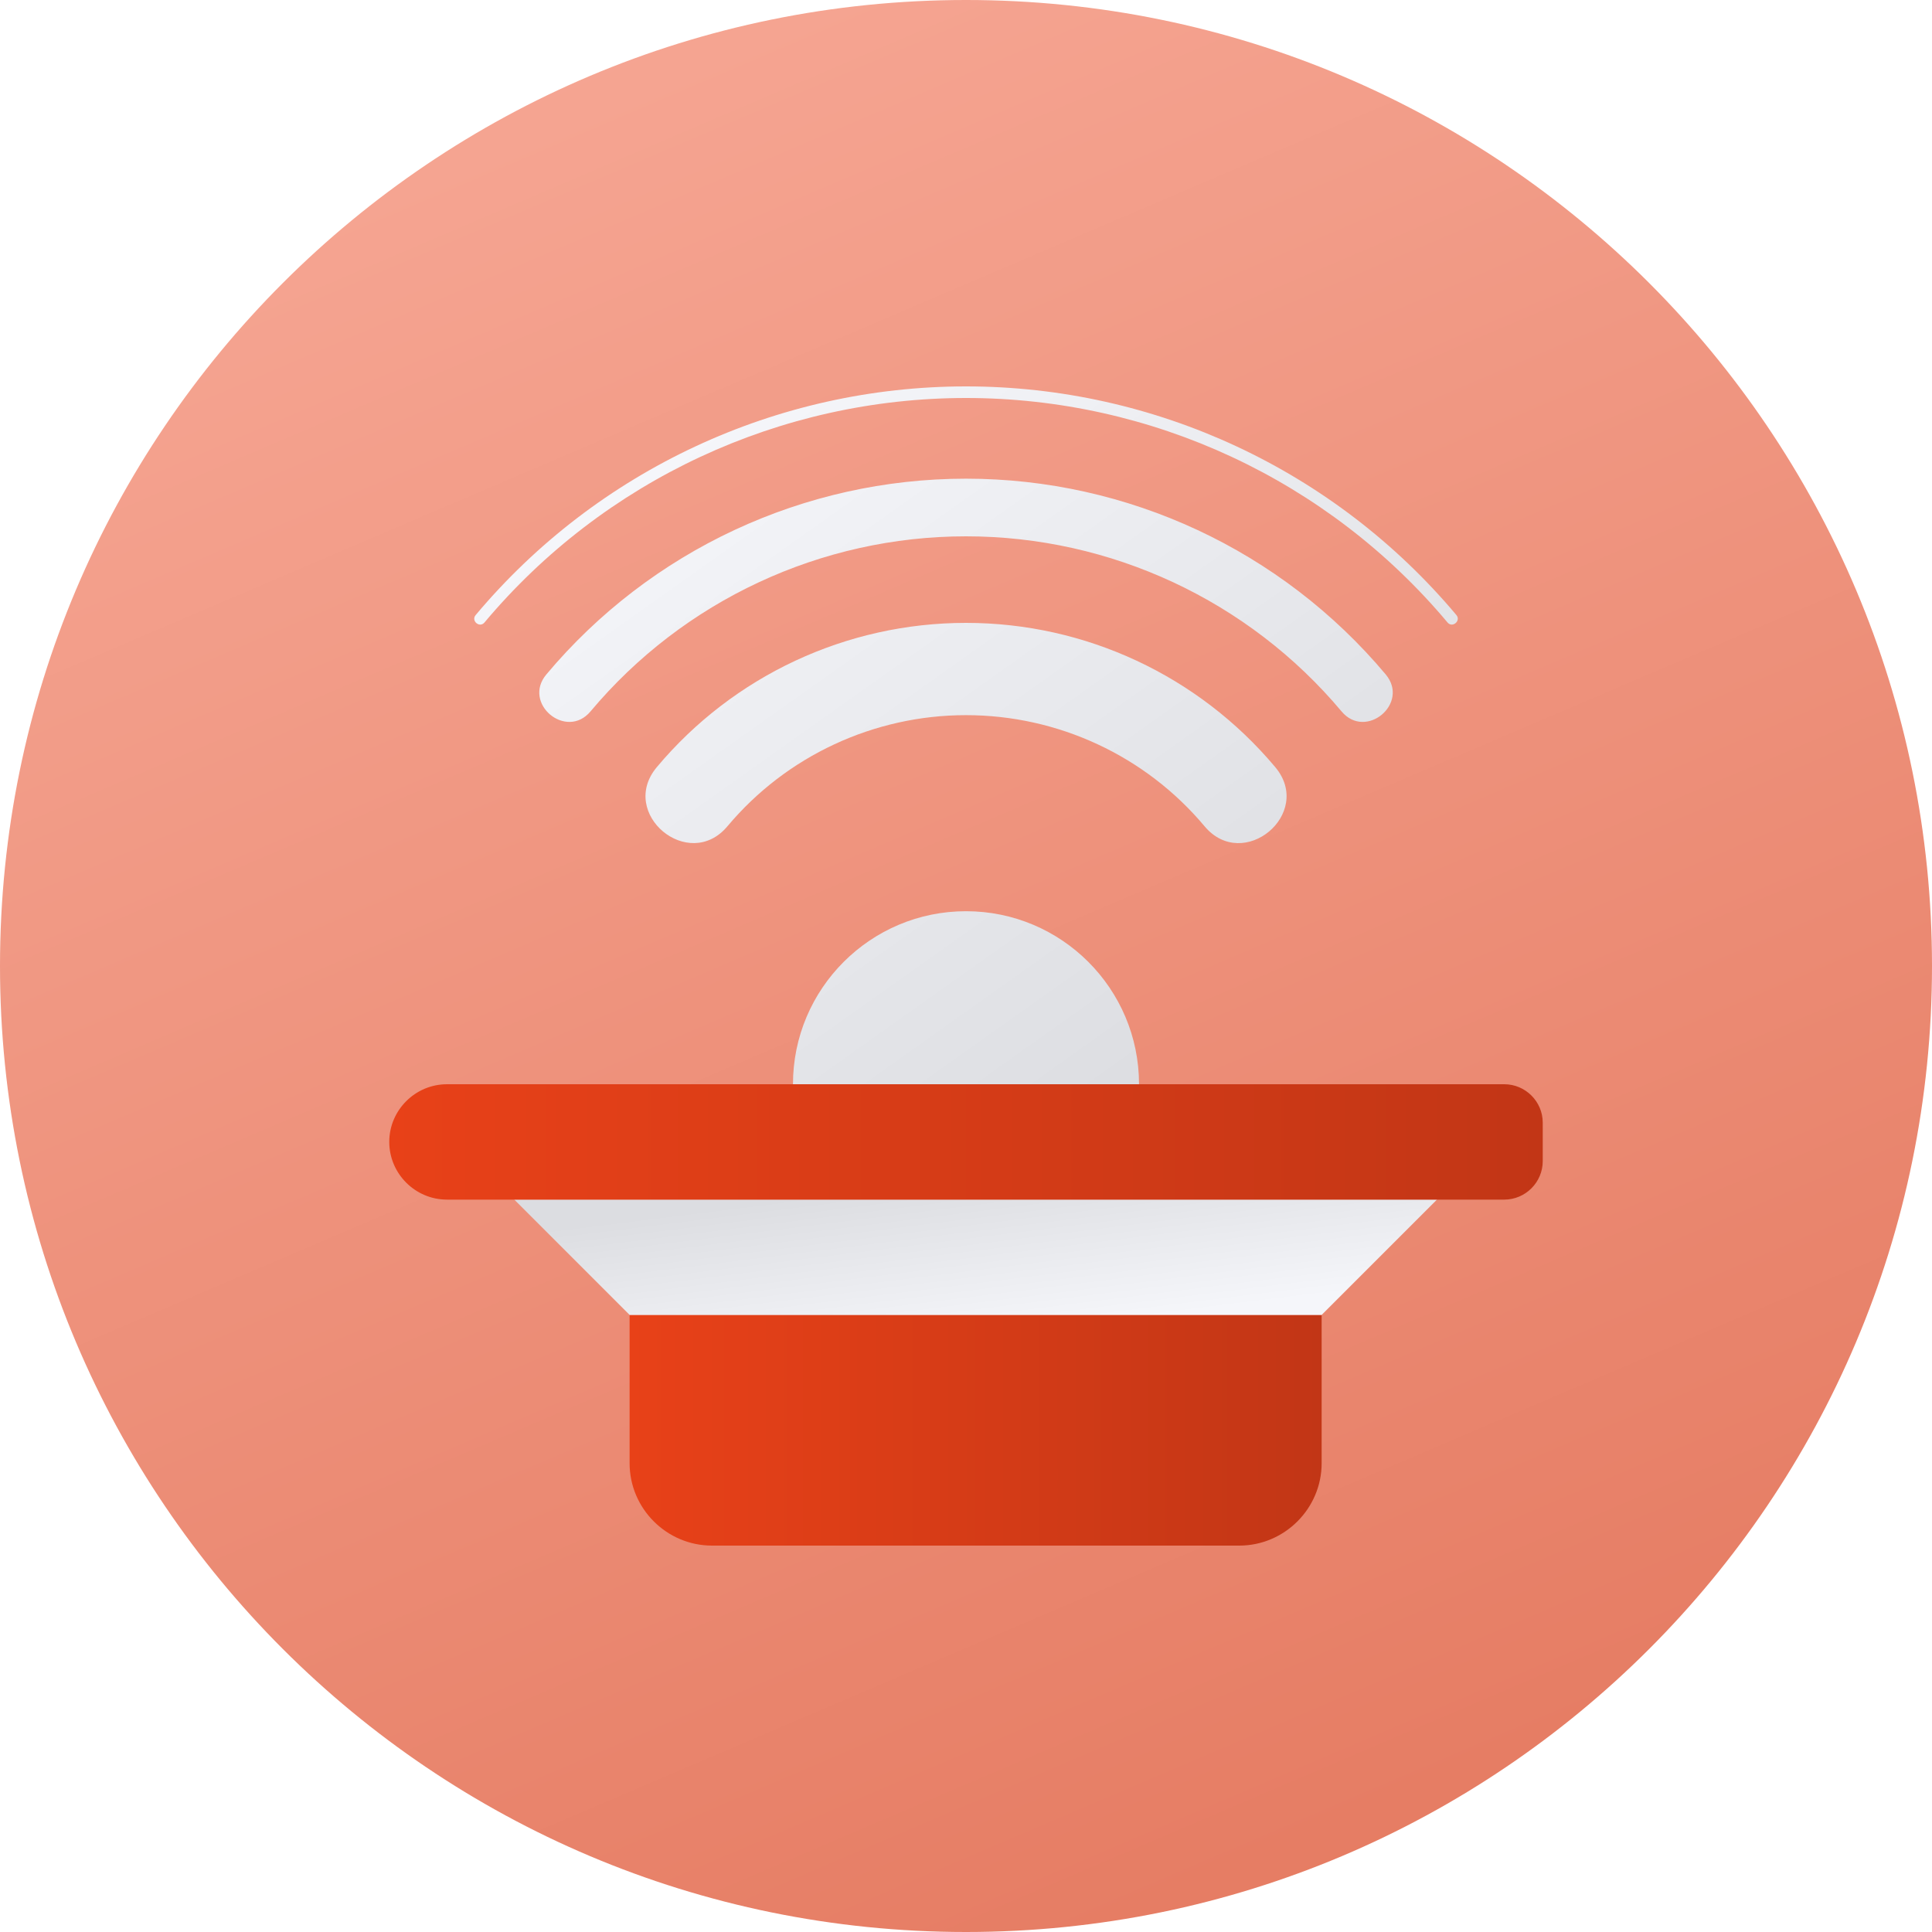
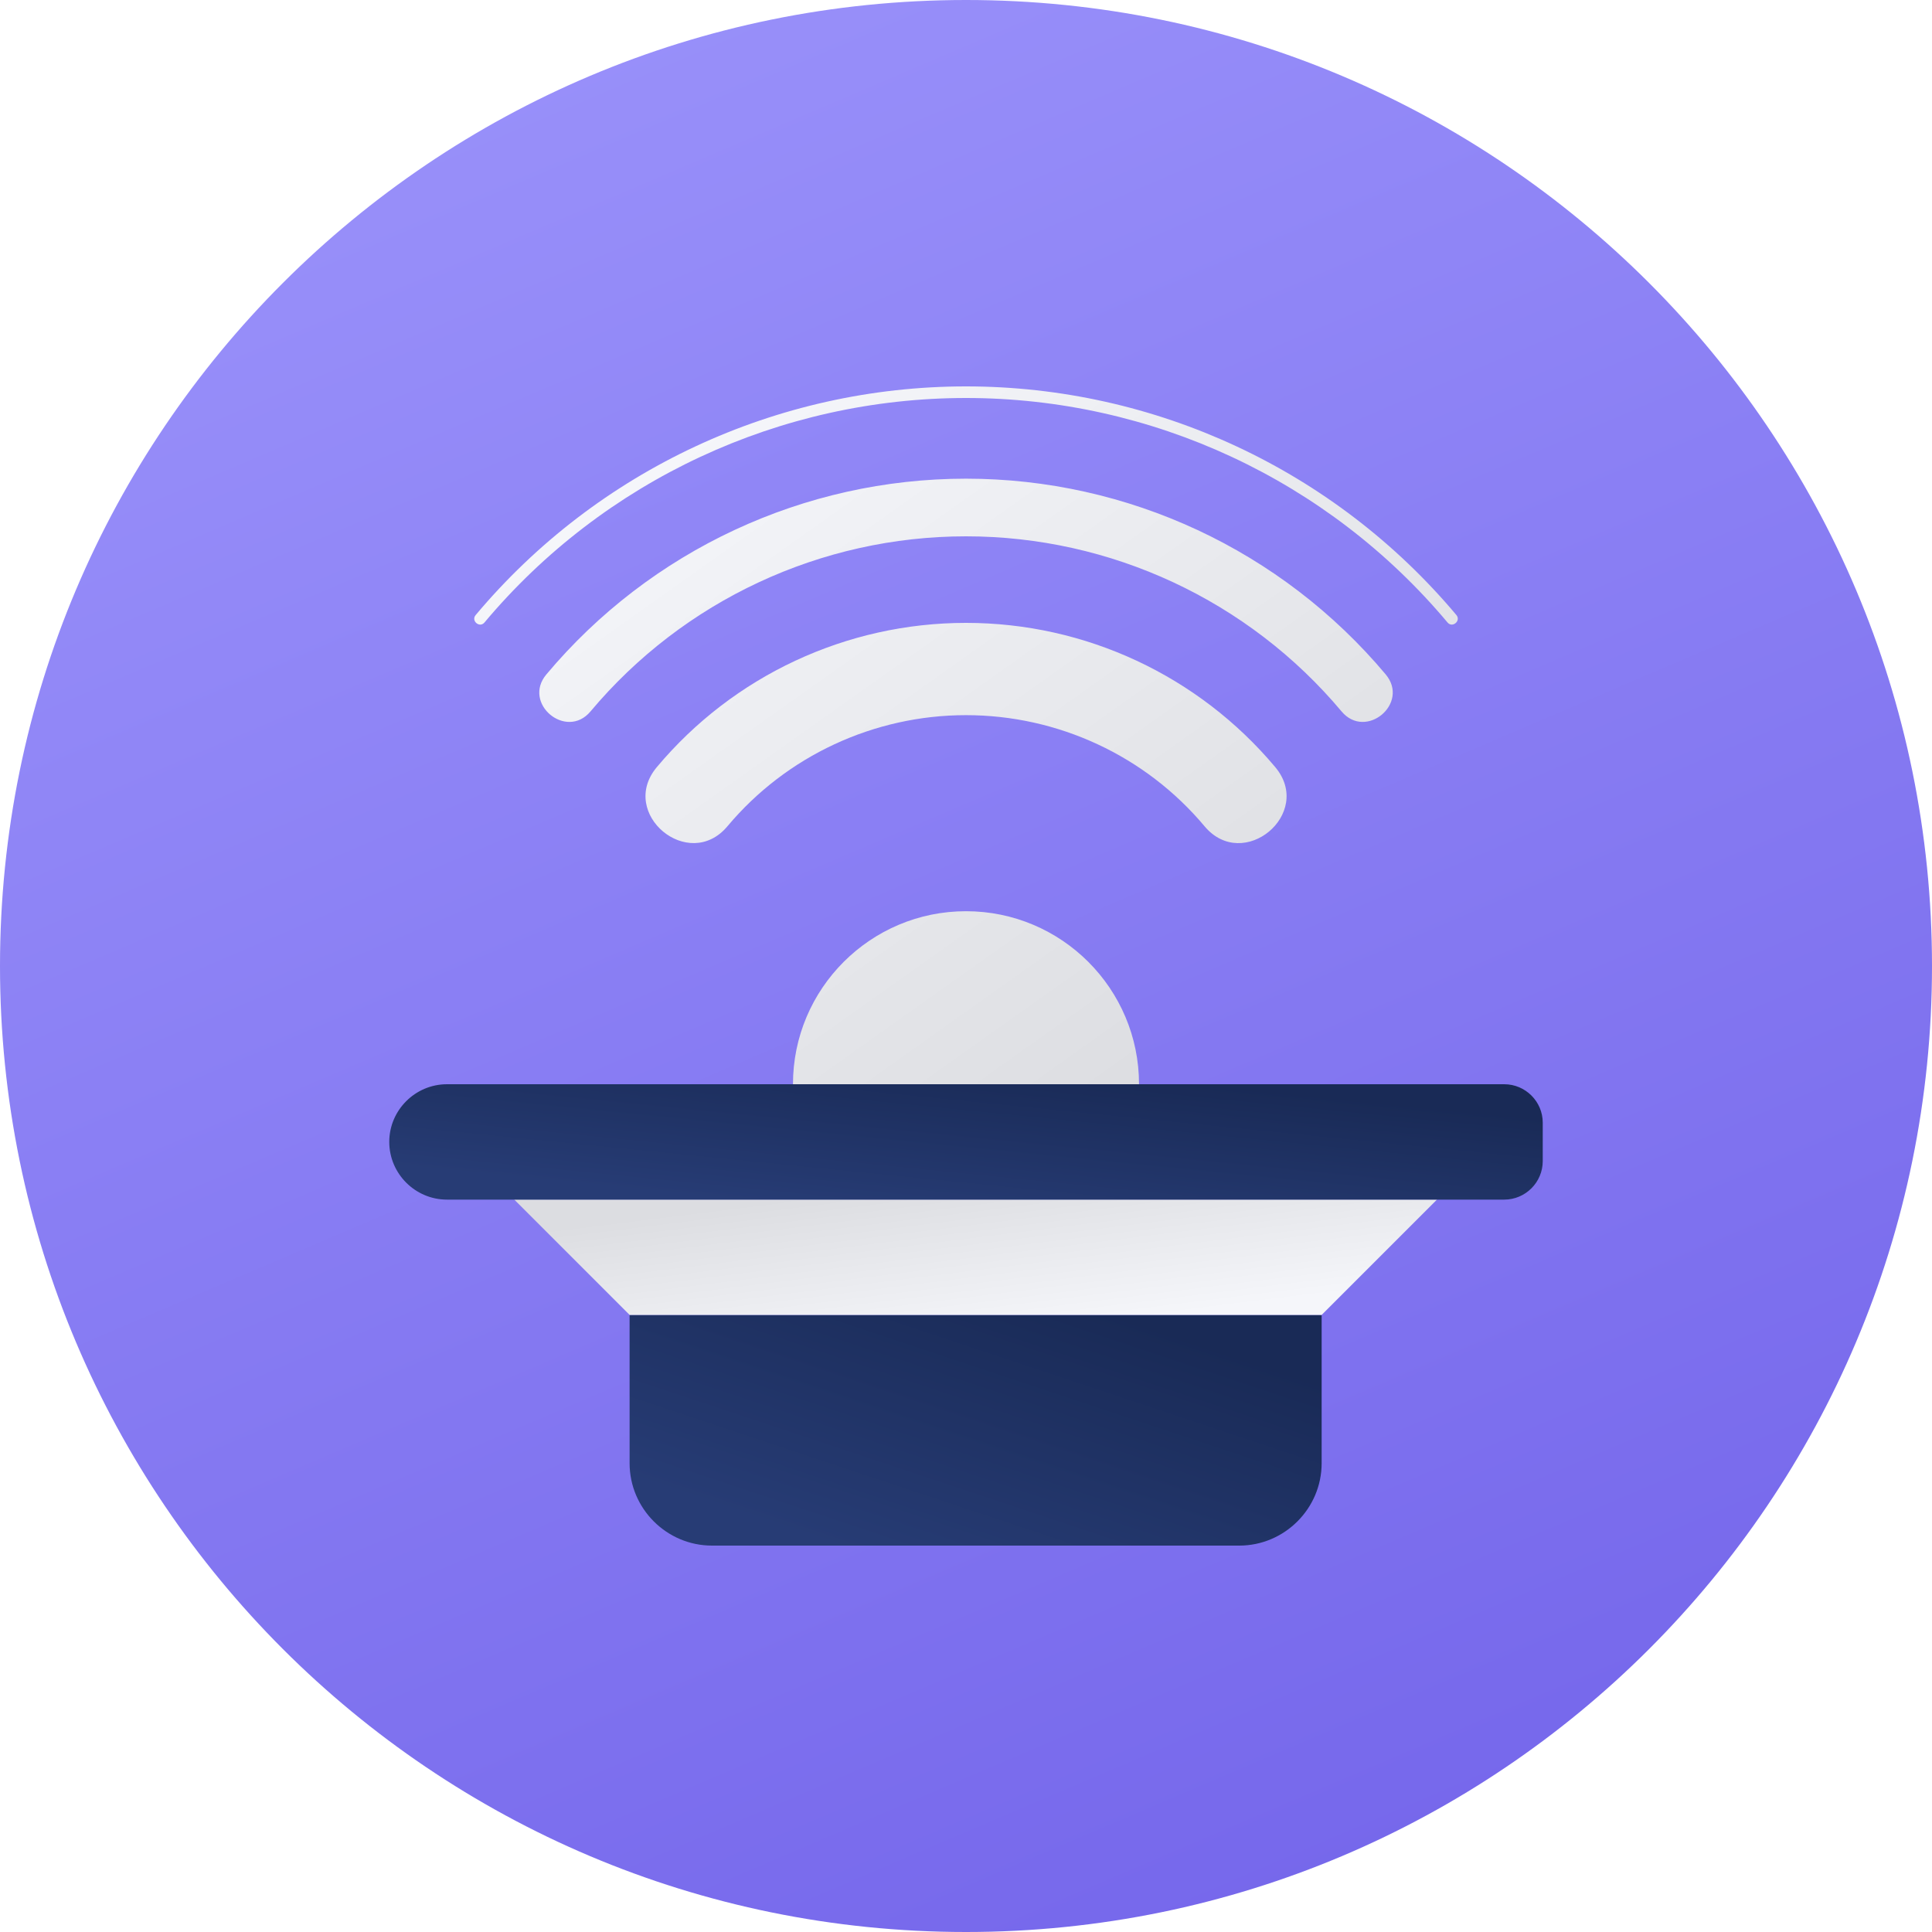
<svg xmlns="http://www.w3.org/2000/svg" xmlns:xlink="http://www.w3.org/1999/xlink" xml:space="preserve" width="250px" height="250px" version="1.1" style="shape-rendering:geometricPrecision; text-rendering:geometricPrecision; image-rendering:optimizeQuality; fill-rule:evenodd; clip-rule:evenodd" viewBox="0 0 250 250">
  <defs>
    <style type="text/css">
   
    .fil4 {fill:url(#id0)}
-     .fil0 {fill:url(#id1)}
-     .fil2 {fill:url(#id2)}
-     .fil1 {fill:url(#id3)}
-     .fil3 {fill:url(#id4)}
+     .fil3 {fill:url(#id1)}
+     .fil0 {fill:url(#id2)}
+     .fil2 {fill:url(#id3)}
+     .fil1 {fill:url(#id4)}
   
  </style>
    <linearGradient id="id0" gradientUnits="userSpaceOnUse" x1="94.87" y1="52.68" x2="155.13" y2="137.62">
      <stop offset="0" style="stop-opacity:1; stop-color:#F5F6FA" />
      <stop offset="1" style="stop-opacity:1; stop-color:#DCDDE1" />
    </linearGradient>
-     <linearGradient id="id1" gradientUnits="userSpaceOnUse" x1="45.27" y1="-61.54" x2="204.73" y2="311.54">
-       <stop offset="0" style="stop-opacity:1; stop-color:#FAB1A0" />
-       <stop offset="1" style="stop-opacity:1; stop-color:#E17055" />
+     <linearGradient id="id1" gradientUnits="userSpaceOnUse" x1="123.95" y1="158.21" x2="126.04" y2="137.31">
+       <stop offset="0" style="stop-opacity:1; stop-color:#273C75" />
+       <stop offset="1" style="stop-opacity:1; stop-color:#192A56" />
    </linearGradient>
-     <linearGradient id="id2" gradientUnits="userSpaceOnUse" xlink:href="#id0" x1="127.54" y1="173.08" x2="124.95" y2="152.3">
+     <linearGradient id="id2" gradientUnits="userSpaceOnUse" x1="45.27" y1="-61.54" x2="204.73" y2="311.54">
+       <stop offset="0" style="stop-opacity:1; stop-color:#A29BFE" />
+       <stop offset="1" style="stop-opacity:1; stop-color:#6C5CE7" />
+     </linearGradient>
+     <linearGradient id="id3" gradientUnits="userSpaceOnUse" xlink:href="#id0" x1="127.54" y1="173.08" x2="124.95" y2="152.3">
  </linearGradient>
-     <linearGradient id="id3" gradientUnits="userSpaceOnUse" x1="81.47" y1="185.08" x2="171.02" y2="185.08">
-       <stop offset="0" style="stop-opacity:1; stop-color:#E84118" />
-       <stop offset="1" style="stop-opacity:1; stop-color:#C23616" />
-     </linearGradient>
-     <linearGradient id="id4" gradientUnits="userSpaceOnUse" xlink:href="#id3" x1="50.37" y1="147.76" x2="199.63" y2="147.76">
+     <linearGradient id="id4" gradientUnits="userSpaceOnUse" xlink:href="#id1" x1="119.91" y1="204.07" x2="132.57" y2="166.08">
  </linearGradient>
  </defs>
  <g id="Слой_x0020_1">
-     <path class="fil0" d="M125 0c69.04,0 125,55.96 125,125 0,69.04 -55.96,125 -125,125 -69.04,0 -125,-55.96 -125,-125 0,-69.04 55.96,-125 125,-125z" />
-     <path class="fil1" d="M81.47 189.34l0 -19.19 89.55 0 0 19.19c0,5.86 -4.8,10.66 -10.66,10.66l-68.23 0c-5.87,0 -10.66,-4.8 -10.66,-10.66z" />
-     <polygon class="fil2" points="171.02,170.15 81.47,170.15 66.54,155.22 185.95,155.22 " />
-     <path class="fil3" d="M50.37 147.76l0 0c0,-4.1 3.36,-7.46 7.47,-7.46l136.81 0c2.74,0 4.98,2.24 4.98,4.97l0 4.98c0,2.74 -2.24,4.98 -4.98,4.98l-136.81 0c-4.11,0 -7.47,-3.36 -7.47,-7.47z" />
-     <path class="fil4" d="M125 140.3l-22.39 0c0,-12.36 10.03,-22.39 22.39,-22.39 12.36,0 22.39,10.03 22.39,22.39l-22.39 0zm-62.31 -59.75c-0.63,0.75 -1.77,-0.21 -1.14,-0.96 15.73,-18.75 38.97,-29.59 63.45,-29.59 24.49,0 47.72,10.84 63.46,29.59 0.62,0.75 -0.52,1.71 -1.15,0.96 -15.44,-18.42 -38.27,-29.05 -62.31,-29.05 -24.03,0 -46.86,10.63 -62.31,29.05zm13.72 11.51c-3.14,3.74 -8.86,-1.04 -5.71,-4.79 13.46,-16.05 33.34,-25.33 54.3,-25.33 20.96,0 40.84,9.28 54.31,25.33 3.14,3.75 -2.57,8.53 -5.71,4.79 -12.04,-14.36 -29.86,-22.66 -48.6,-22.66 -18.74,0 -36.55,8.3 -48.59,22.66zm17.72 14.86c-5.02,5.99 -14.17,-1.65 -9.14,-7.65 9.92,-11.84 24.56,-18.67 40.01,-18.67 15.45,0 30.09,6.83 40.02,18.67 5.03,6 -4.12,13.65 -9.15,7.65 -7.64,-9.12 -18.97,-14.38 -30.87,-14.38 -11.89,0 -23.23,5.26 -30.87,14.38z" />
+     <g id="_2689496541664">
+       <path class="fil0" d="M125 0c69.04,0 125,55.96 125,125 0,69.04 -55.96,125 -125,125 -69.04,0 -125,-55.96 -125,-125 0,-69.04 55.96,-125 125,-125z" />
+       <path class="fil1" d="M81.47 189.34l0 -19.19 89.55 0 0 19.19c0,5.86 -4.8,10.66 -10.66,10.66l-68.23 0c-5.87,0 -10.66,-4.8 -10.66,-10.66z" />
+       <polygon class="fil2" points="171.02,170.15 81.47,170.15 66.54,155.22 185.95,155.22 " />
+       <path class="fil3" d="M50.37 147.76l0 0c0,-4.1 3.36,-7.46 7.47,-7.46l136.81 0c2.74,0 4.98,2.24 4.98,4.97l0 4.98c0,2.74 -2.24,4.98 -4.98,4.98l-136.81 0c-4.11,0 -7.47,-3.36 -7.47,-7.47z" />
+       <path class="fil4" d="M125 140.3l-22.39 0c0,-12.36 10.03,-22.39 22.39,-22.39 12.36,0 22.39,10.03 22.39,22.39l-22.39 0zm-62.31 -59.75c-0.63,0.75 -1.77,-0.21 -1.14,-0.96 15.73,-18.75 38.97,-29.59 63.45,-29.59 24.49,0 47.72,10.84 63.46,29.59 0.62,0.75 -0.52,1.71 -1.15,0.96 -15.44,-18.42 -38.27,-29.05 -62.31,-29.05 -24.03,0 -46.86,10.63 -62.31,29.05zm13.72 11.51c-3.14,3.74 -8.86,-1.04 -5.71,-4.79 13.46,-16.05 33.34,-25.33 54.3,-25.33 20.96,0 40.84,9.28 54.31,25.33 3.14,3.75 -2.57,8.53 -5.71,4.79 -12.04,-14.36 -29.86,-22.66 -48.6,-22.66 -18.74,0 -36.55,8.3 -48.59,22.66zm17.72 14.86c-5.02,5.99 -14.17,-1.65 -9.14,-7.65 9.92,-11.84 24.56,-18.67 40.01,-18.67 15.45,0 30.09,6.83 40.02,18.67 5.03,6 -4.12,13.65 -9.15,7.65 -7.64,-9.12 -18.97,-14.38 -30.87,-14.38 -11.89,0 -23.23,5.26 -30.87,14.38z" />
+     </g>
  </g>
</svg>
